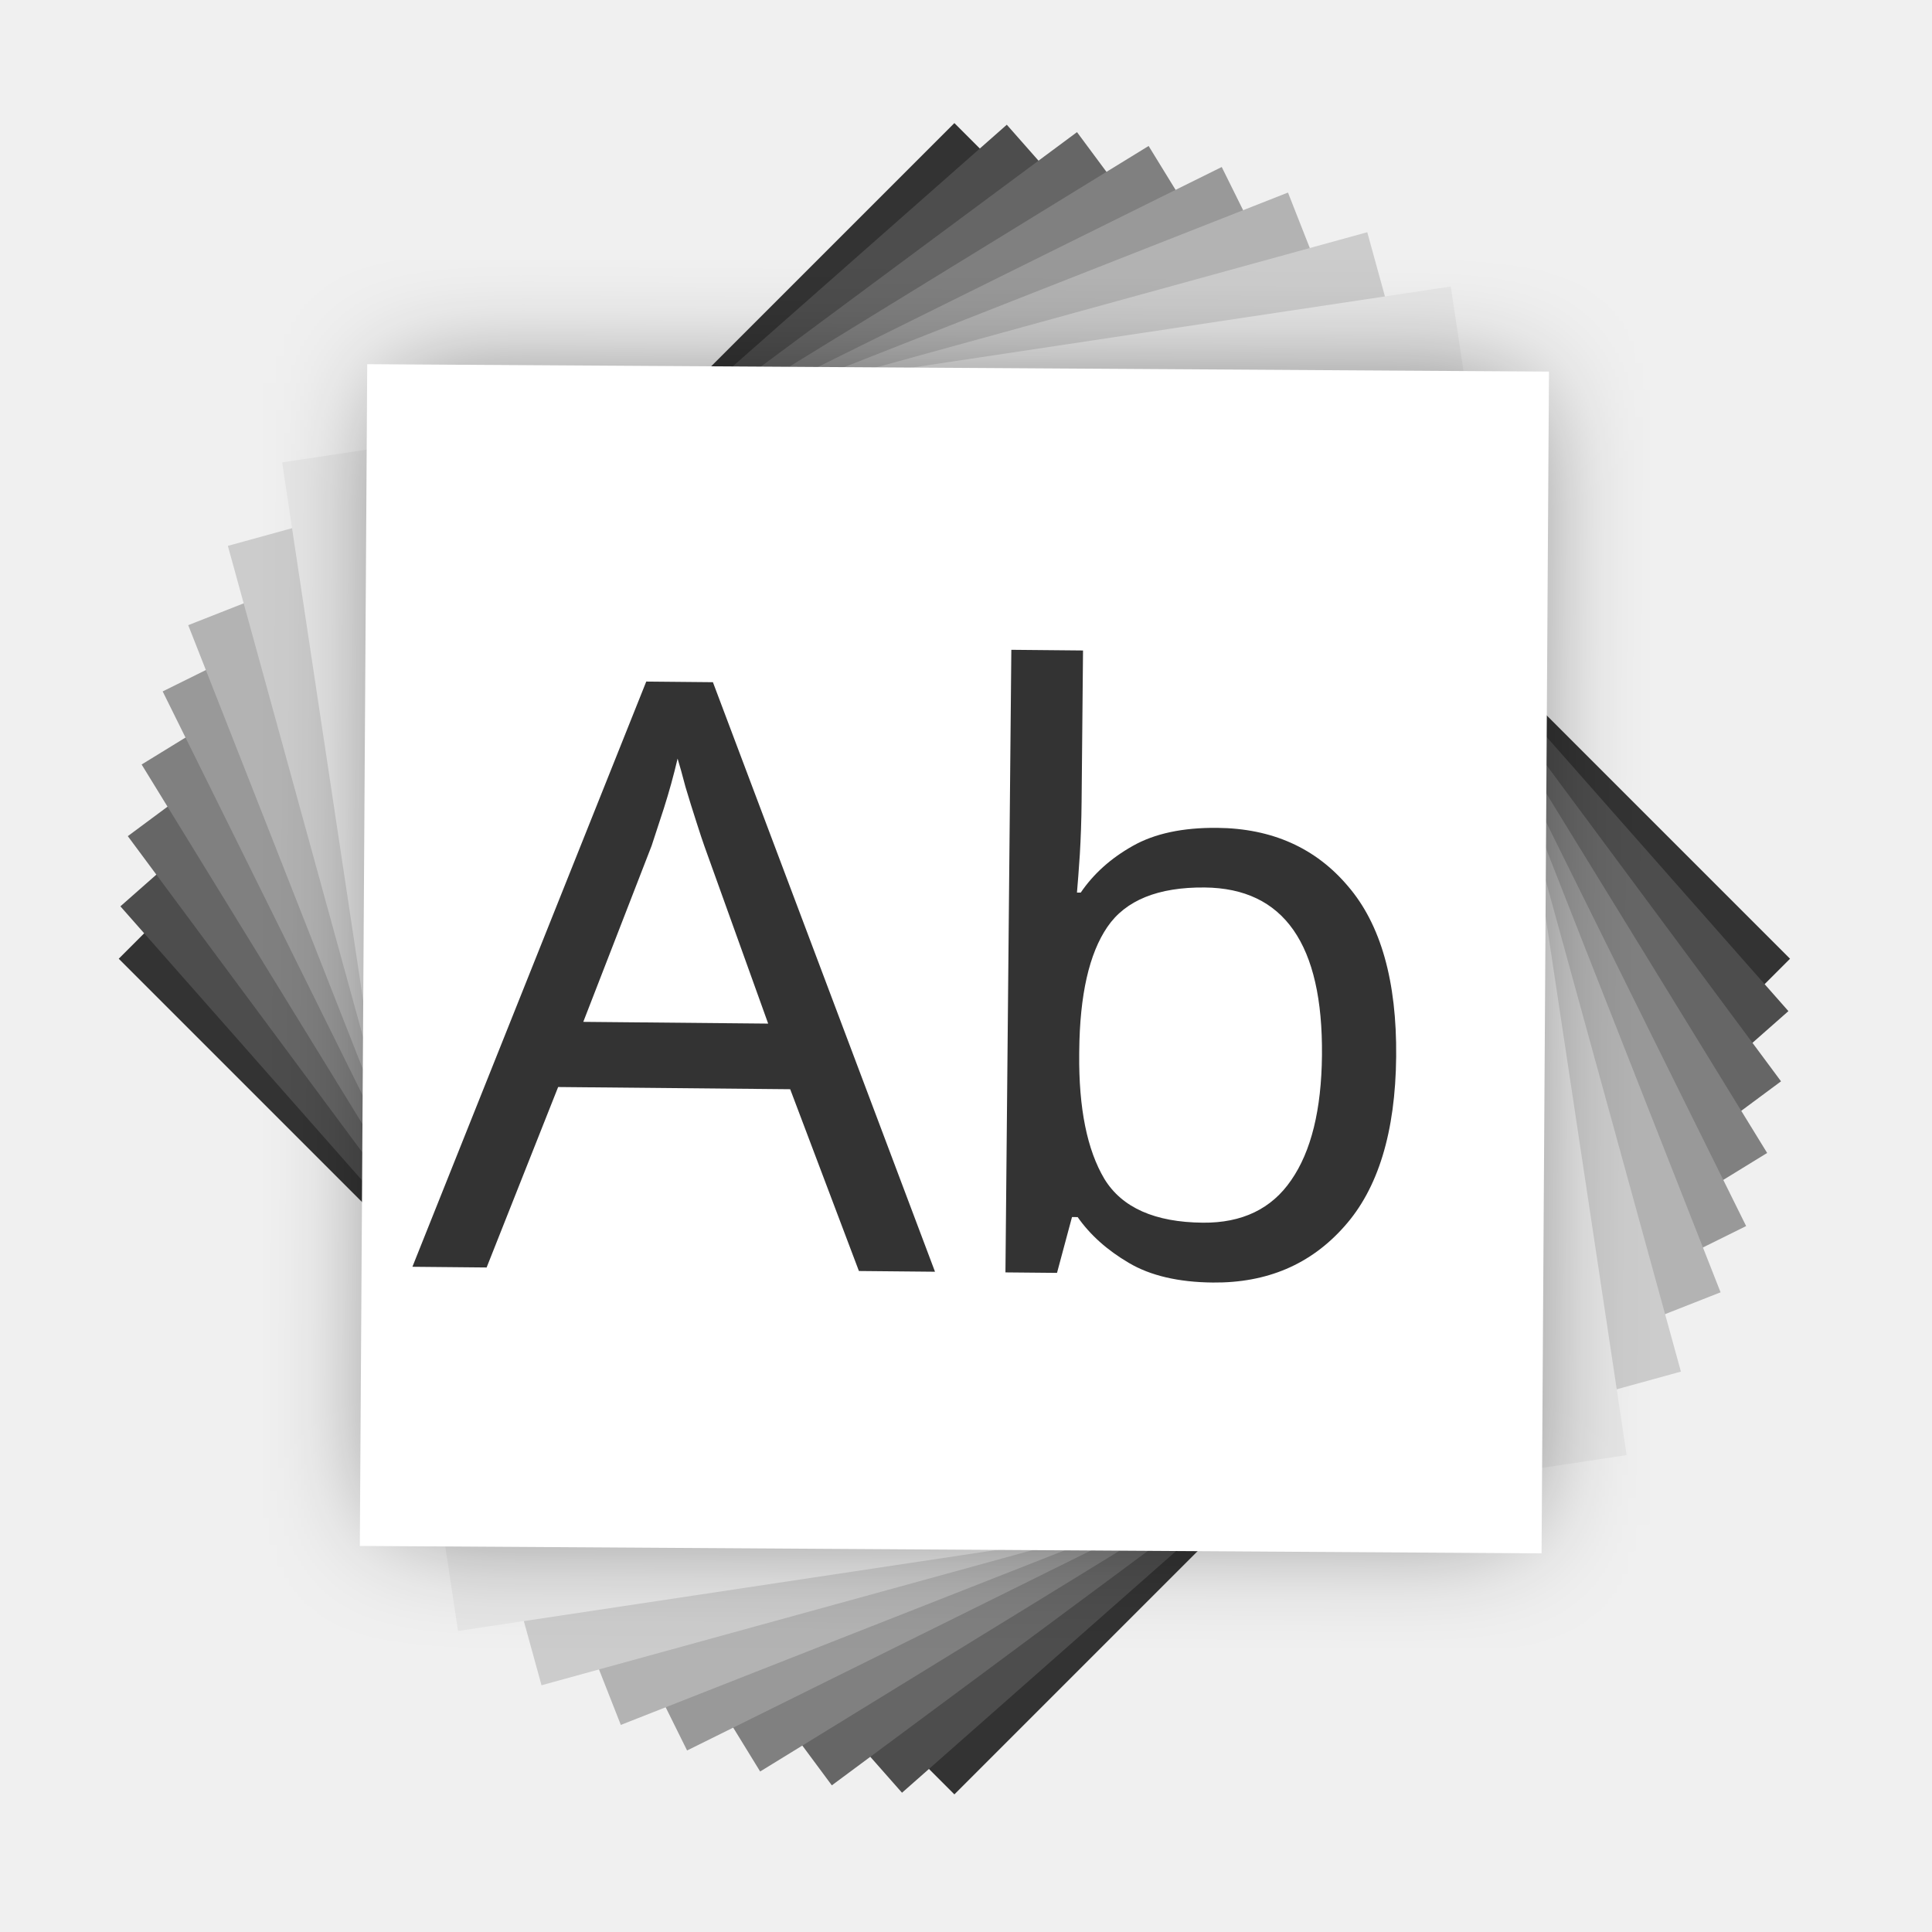
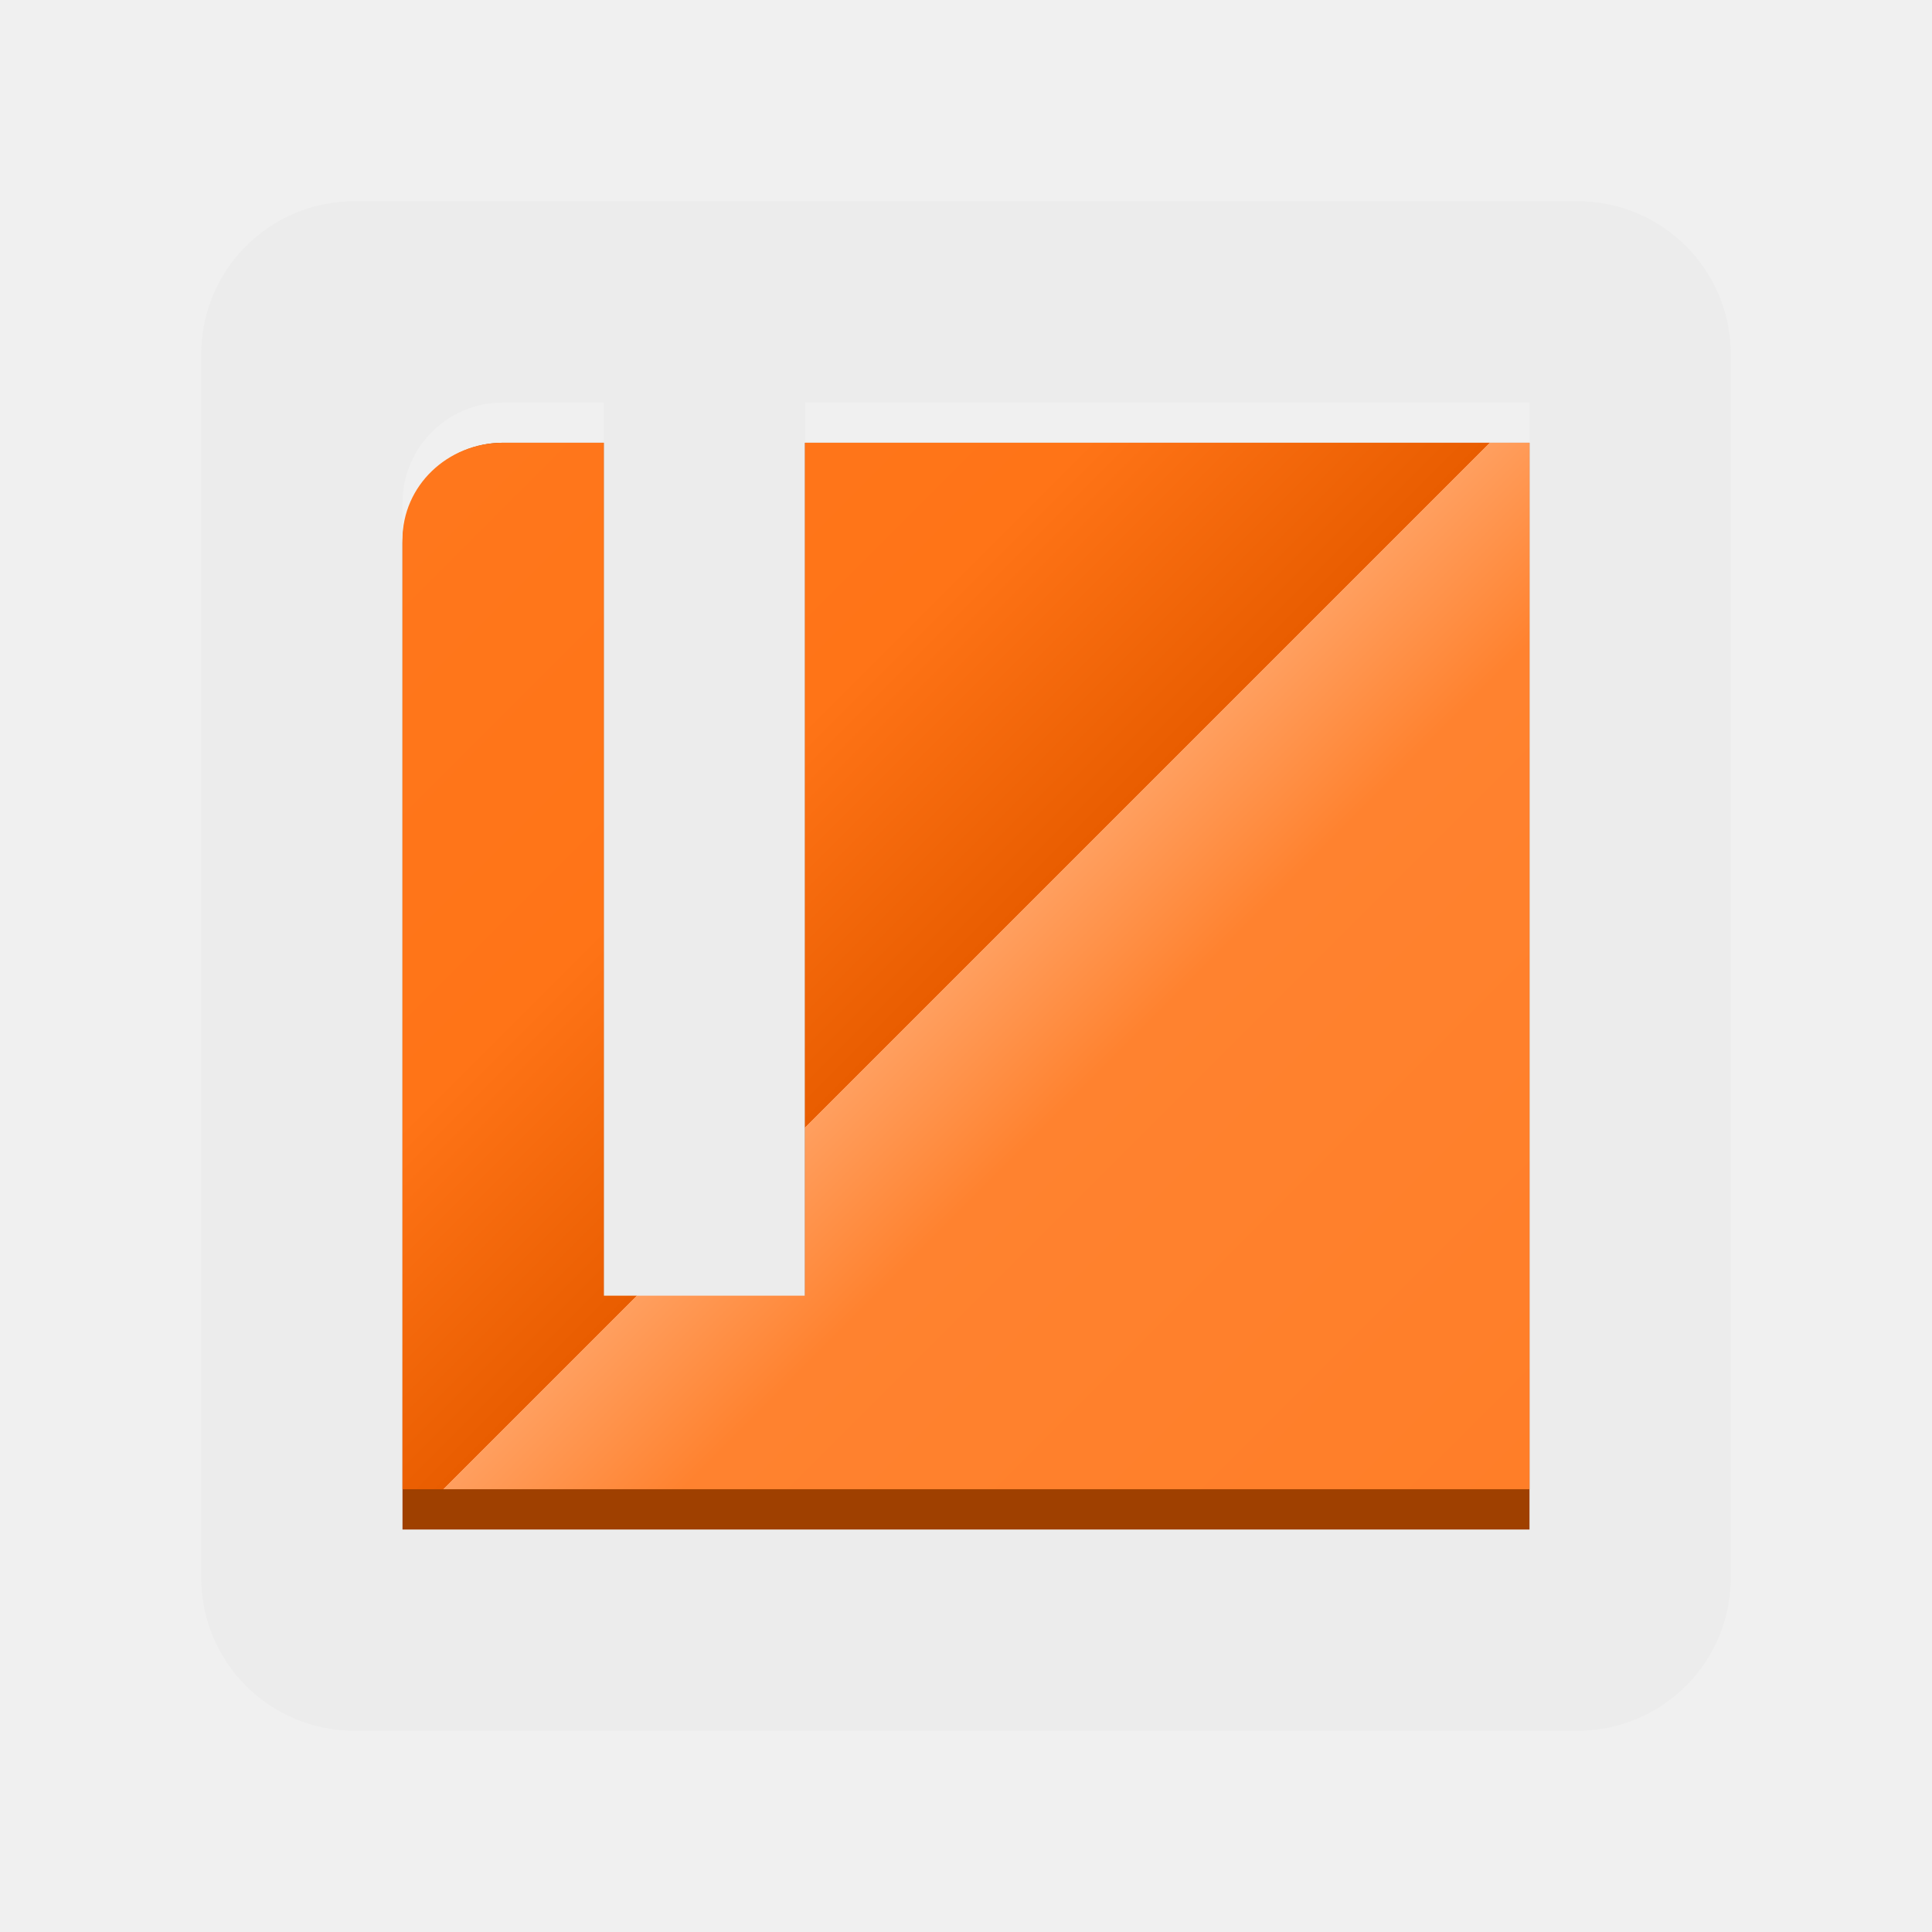
- <svg xmlns="http://www.w3.org/2000/svg" width="48" height="48" viewBox="0 0 48 48" id="svg2" version="1.1">
+ <svg xmlns="http://www.w3.org/2000/svg" xmlns:xlink="http://www.w3.org/1999/xlink" width="192" height="192" viewBox="0 0 192 192" id="svg2" version="1.1">
  <defs id="defs4">
-     <filter style="color-interpolation-filters:sRGB;" id="filter4864">
-       <feFlood flood-opacity="0.498" flood-color="rgb(0,0,0)" result="flood" id="feFlood4866" />
-       <feComposite in="flood" in2="SourceGraphic" operator="in" result="composite1" id="feComposite4868" />
-       <feGaussianBlur in="composite1" stdDeviation="1.5" result="blur" id="feGaussianBlur4870" />
-       <feOffset dx="0" dy="0" result="offset" id="feOffset4872" />
-       <feComposite in="offset" in2="offset" operator="atop" result="composite2" id="feComposite4874" />
-     </filter>
+     <linearGradient id="linearGradient5115">
+       <stop style="stop-color:#e95d00;stop-opacity:1" offset="0" id="stop5117" />
+       <stop id="stop5125" offset="0.114" style="stop-color:#ff7417;stop-opacity:1;" />
+       <stop id="stop5123" offset="0.932" style="stop-color:#ff822f;stop-opacity:1;" />
+       <stop style="stop-color:#ff9f5f;stop-opacity:1" offset="1" id="stop5119" />
+     </linearGradient>
+     <linearGradient xlink:href="#linearGradient5115" id="linearGradient5121" x1="272" y1="1132.362" x2="96" y2="956.362" gradientUnits="userSpaceOnUse" spreadMethod="repeat" />
  </defs>
-   <g id="layer1" transform="translate(0,-1004.362)">
-     <rect style="fill:#333333;stroke:none" id="rect4148" width="29.361" height="29.361" x="-724.948" y="729.12" transform="matrix(0.7071068,-0.7071068,0.7071068,0.7071068,0,0)" />
-     <rect style="fill:#4d4d4d;stroke:none" id="rect4148-8" width="29.361" height="29.361" x="-676.911" y="772.193" transform="matrix(0.7500535,-0.6613772,0.6613772,0.7500535,0,0)" />
-     <rect style="fill:#666666;stroke:none" id="rect4148-8-0" width="29.361" height="29.361" x="-608.15" y="825.268" transform="matrix(0.8031875,-0.5957263,0.5957263,0.8031875,0,0)" />
-     <rect style="fill:#808080;stroke:none" id="rect4148-8-0-4" width="29.361" height="29.361" x="-532.613" y="873.838" transform="matrix(0.852095,-0.5233871,0.5233871,0.852095,0,0)" />
-     <rect style="fill:#999999;stroke:none" id="rect4148-8-0-4-8" width="29.361" height="29.361" x="-449.681" y="917.25" transform="matrix(0.8961534,-0.4437445,0.4437445,0.8961534,0,0)" />
-     <rect style="fill:#b3b3b3;stroke:none" id="rect4148-8-0-4-8-9" width="29.361" height="29.361" x="-368.994" y="950.815" transform="matrix(0.93059,-0.3660632,0.3660632,0.93059,0,0)" />
-     <rect style="fill:#cccccc;stroke:none" id="rect4148-8-0-4-8-9-3" width="29.361" height="29.361" x="-264.706" y="982.92" transform="matrix(0.9641365,-0.265407,0.265407,0.9641365,0,0)" />
-     <rect style="fill:#e6e6e6;stroke:none" id="rect4148-8-0-4-8-9-3-4" width="29.361" height="29.361" x="-144.236" y="1005.582" transform="matrix(0.9888659,-0.1488095,0.1488095,0.9888659,0,0)" />
-     <rect style="fill:#f2f2f2;stroke:none;filter:url(#filter4864)" id="rect4148-8-0-4-8-9-3-4-5-0" width="29.868" height="29.868" x="15.254" y="1012.974" transform="matrix(0.9438649,0.00591136,-0.00591136,0.9438649,1.339034,57.6751)" />
-     <rect style="fill:#ffffff;stroke:none" id="rect4148-8-0-4-8-9-3-4-5" width="29.361" height="29.361" x="15.47" y="1013.333" transform="matrix(0.9999804,0.0062628,-0.0062628,0.9999804,0,0)" />
-     <text xml:space="preserve" style="font-style:normal;font-weight:normal;font-size:11.626px;line-height:125%;font-family:sans-serif;letter-spacing:0px;word-spacing:0px;fill:#333333;fill-opacity:1;stroke:none;stroke-width:1px;stroke-linecap:butt;stroke-linejoin:miter;stroke-opacity:1" x="20.049" y="1035.693" id="text4300" transform="matrix(0.9999552,0.00946583,-0.00946583,0.9999552,0,0)">
-       <tspan id="tspan4302" x="20.049" y="1035.693" style="font-size:20.346px;fill:#333333">Ab</tspan>
-     </text>
+   <g id="layer1" transform="translate(0,-860.3622)">
+     <rect style="opacity:1;fill:#ececec;fill-opacity:1;fill-rule:nonzero;stroke:none" id="rect4727" width="152" height="152" x="20" y="880.362" ry="15.202" />
+     <path d="M 0,0 0,48 M 1,0 1,48 M 2,0 2,48 M 3,0 3,48 M 4,0 4,48 M 5,0 5,48 M 6,0 6,48 M 7,0 7,48 M 8,0 8,48 M 9,0 9,48 M 10,0 10,48 M 11,0 11,48 M 12,0 12,48 M 13,0 13,48 M 14,0 14,48 M 15,0 15,48 M 16,0 16,48 M 17,0 17,48 M 18,0 18,48 M 19,0 19,48 M 20,0 20,48 M 21,0 21,48 M 22,0 22,48 M 23,0 23,48 M 24,0 24,48 M 25,0 25,48 M 26,0 26,48 M 27,0 27,48 M 28,0 28,48 M 29,0 29,48 M 30,0 30,48 M 31,0 31,48 M 32,0 32,48 M 33,0 33,48 M 34,0 34,48 M 35,0 35,48 M 36,0 36,48 M 37,0 37,48 M 38,0 38,48 M 39,0 39,48 M 40,0 40,48 M 41,0 41,48 M 42,0 42,48 M 43,0 43,48 M 44,0 44,48 M 45,0 45,48 M 46,0 46,48 M 47,0 47,48 M 48,0 48,48 M 0,0 48,0 M 0,1 48,1 M 0,2 48,2 M 0,3 48,3 M 0,4 48,4 M 0,5 48,5 M 0,6 48,6 M 0,7 48,7 M 0,8 48,8 M 0,9 48,9 m -48,1 48,0 m -48,1 48,0 m -48,1 48,0 m -48,1 48,0 m -48,1 48,0 m -48,1 48,0 m -48,1 48,0 m -48,1 48,0 m -48,1 48,0 m -48,1 48,0 m -48,1 48,0 m -48,1 48,0 m -48,1 48,0 m -48,1 48,0 m -48,1 48,0 m -48,1 48,0 m -48,1 48,0 m -48,1 48,0 m -48,1 48,0 m -48,1 48,0 m -48,1 48,0 m -48,1 48,0 m -48,1 48,0 m -48,1 48,0 m -48,1 48,0 m -48,1 48,0 m -48,1 48,0 m -48,1 48,0 m -48,1 48,0 m -48,1 48,0 m -48,1 48,0 m -48,1 48,0 m -48,1 48,0 m -48,1 48,0 m -48,1 48,0 m -48,1 48,0 m -48,1 48,0 m -48,1 48,0 m -48,1 48,0" style="fill:#ff5722;fill-opacity:1;fill-rule:evenodd;stroke:#000000;stroke-width:1pt;stroke-linecap:butt;stroke-linejoin:miter;stroke-opacity:1" id="path4574" />
+     <path d="M 0,0 0,48 M 1,0 1,48 M 2,0 2,48 M 3,0 3,48 M 4,0 4,48 M 5,0 5,48 M 6,0 6,48 M 7,0 7,48 M 8,0 8,48 M 9,0 9,48 M 10,0 10,48 M 11,0 11,48 M 12,0 12,48 M 13,0 13,48 M 14,0 14,48 M 15,0 15,48 M 16,0 16,48 M 17,0 17,48 M 18,0 18,48 M 19,0 19,48 M 20,0 20,48 M 21,0 21,48 M 22,0 22,48 M 23,0 23,48 M 24,0 24,48 M 25,0 25,48 M 26,0 26,48 M 27,0 27,48 M 28,0 28,48 M 29,0 29,48 M 30,0 30,48 M 31,0 31,48 M 32,0 32,48 M 33,0 33,48 M 34,0 34,48 M 35,0 35,48 M 36,0 36,48 M 37,0 37,48 M 38,0 38,48 M 39,0 39,48 M 40,0 40,48 M 41,0 41,48 M 42,0 42,48 M 43,0 43,48 M 44,0 44,48 M 45,0 45,48 M 46,0 46,48 M 47,0 47,48 M 48,0 48,48 M 0,0 48,0 M 0,1 48,1 M 0,2 48,2 M 0,3 48,3 M 0,4 48,4 M 0,5 48,5 M 0,6 48,6 M 0,7 48,7 M 0,8 48,8 M 0,9 48,9 m -48,1 48,0 m -48,1 48,0 m -48,1 48,0 m -48,1 48,0 m -48,1 48,0 m -48,1 48,0 m -48,1 48,0 m -48,1 48,0 m -48,1 48,0 m -48,1 48,0 m -48,1 48,0 m -48,1 48,0 m -48,1 48,0 m -48,1 48,0 m -48,1 48,0 m -48,1 48,0 m -48,1 48,0 m -48,1 48,0 m -48,1 48,0 m -48,1 48,0 m -48,1 48,0 m -48,1 48,0 m -48,1 48,0 m -48,1 48,0 m -48,1 48,0 m -48,1 48,0 m -48,1 48,0 m -48,1 48,0 m -48,1 48,0 m -48,1 48,0 m -48,1 48,0 m -48,1 48,0 m -48,1 48,0 m -48,1 48,0 m -48,1 48,0 m -48,1 48,0 m -48,1 48,0 m -48,1 48,0 m -48,1 48,0" style="fill:#ff5722;fill-opacity:1;fill-rule:evenodd;stroke:#000000;stroke-width:1pt;stroke-linecap:butt;stroke-linejoin:miter;stroke-opacity:1" id="path4576" />
+     <path d="M 0,0 0,48 M 2,0 2,48 M 4,0 4,48 M 6,0 6,48 M 8,0 8,48 M 10,0 10,48 M 12,0 12,48 M 14,0 14,48 M 16,0 16,48 M 18,0 18,48 M 20,0 20,48 M 22,0 22,48 M 24,0 24,48 M 26,0 26,48 M 28,0 28,48 M 30,0 30,48 M 32,0 32,48 M 34,0 34,48 M 36,0 36,48 M 38,0 38,48 M 40,0 40,48 M 42,0 42,48 M 44,0 44,48 M 46,0 46,48 M 48,0 48,48 M 0,0 48,0 M 0,2 48,2 M 0,4 48,4 M 0,6 48,6 M 0,8 48,8 m -48,2 48,0 m -48,2 48,0 m -48,2 48,0 m -48,2 48,0 m -48,2 48,0 m -48,2 48,0 m -48,2 48,0 m -48,2 48,0 m -48,2 48,0 m -48,2 48,0 m -48,2 48,0 m -48,2 48,0 m -48,2 48,0 m -48,2 48,0 m -48,2 48,0 m -48,2 48,0 m -48,2 48,0 m -48,2 48,0 m -48,2 48,0 m -48,2 48,0" style="fill:#ff5722;fill-opacity:1;fill-rule:evenodd;stroke:#000000;stroke-width:1pt;stroke-linecap:butt;stroke-linejoin:miter;stroke-opacity:1" id="path4582" />
+     <path d="M 0,0 0,48 M 16,0 16,48 M 32,0 32,48 M 48,0 48,48 M 0,0 48,0 M 0,16 48,16 M 0,32 48,32 M 0,48 48,48" style="fill:#ff5722;fill-opacity:1;fill-rule:evenodd;stroke:#000000;stroke-width:1pt;stroke-linecap:butt;stroke-linejoin:miter;stroke-opacity:1" id="path4584" />
+     <path d="M 0,0 0,48 M 2,0 2,48 M 4,0 4,48 M 6,0 6,48 M 8,0 8,48 M 10,0 10,48 M 12,0 12,48 M 14,0 14,48 M 16,0 16,48 M 18,0 18,48 M 20,0 20,48 M 22,0 22,48 M 24,0 24,48 M 26,0 26,48 M 28,0 28,48 M 30,0 30,48 M 32,0 32,48 M 34,0 34,48 M 36,0 36,48 M 38,0 38,48 M 40,0 40,48 M 42,0 42,48 M 44,0 44,48 M 46,0 46,48 M 48,0 48,48 M 0,0 48,0 M 0,2 48,2 M 0,4 48,4 M 0,6 48,6 M 0,8 48,8 m -48,2 48,0 m -48,2 48,0 m -48,2 48,0 m -48,2 48,0 m -48,2 48,0 m -48,2 48,0 m -48,2 48,0 m -48,2 48,0 m -48,2 48,0 m -48,2 48,0 m -48,2 48,0 m -48,2 48,0 m -48,2 48,0 m -48,2 48,0 m -48,2 48,0 m -48,2 48,0 m -48,2 48,0 m -48,2 48,0 m -48,2 48,0 m -48,2 48,0" style="fill:#ff5722;fill-opacity:1;fill-rule:evenodd;stroke:#000000;stroke-width:1pt;stroke-linecap:butt;stroke-linejoin:miter;stroke-opacity:1" id="path4586" />
+     <path style="opacity:1;fill:#ffffff;fill-opacity:0.2;fill-rule:nonzero;stroke:none;stroke-opacity:1;stroke-width:4;stroke-miterlimit:4;stroke-dasharray:none;stroke-linejoin:miter" d="M 50 40 C 44.46 40 40 44.46 40 50 L 40 132 L 40 142 L 40 152 L 50 152 L 80 152 L 152 152 L 152 132 L 152 40 L 80 40 L 80 132 L 60 132 L 60 50 L 60 40 L 50 40 z " transform="translate(0,860.3622)" id="rect4925" />
+     <path style="opacity:1;fill:#9f4000;fill-opacity:1;fill-rule:nonzero;stroke:none;stroke-width:4;stroke-linejoin:miter;stroke-miterlimit:4;stroke-dasharray:none;stroke-opacity:1" d="m 50,904.362 c -5.54,0 -10,4.455 -10,9.99 l 0,78.031 0,9.99 0,9.99 10,0 30,0 72,0 0,-19.979 0,-88.021 -72,0 0,88.021 -20,0 0,-78.031 0,-9.99 z" id="rect4925-9-8" />
+     <path style="opacity:1;fill:url(#linearGradient5121);fill-opacity:1;fill-rule:nonzero;stroke:none;stroke-width:4;stroke-linejoin:miter;stroke-miterlimit:4;stroke-dasharray:none;stroke-opacity:1" d="m 50,904.362 c -5.54,0 -10,4.29 -10,9.62 l 0,75.141 0,9.62 0,9.62 10,0 30,0 72,0 0,-19.24 0,-84.76 -72,0 0,84.76 -20,0 0,-75.141 0,-9.62 z" id="rect4925-9" />
  </g>
</svg>
